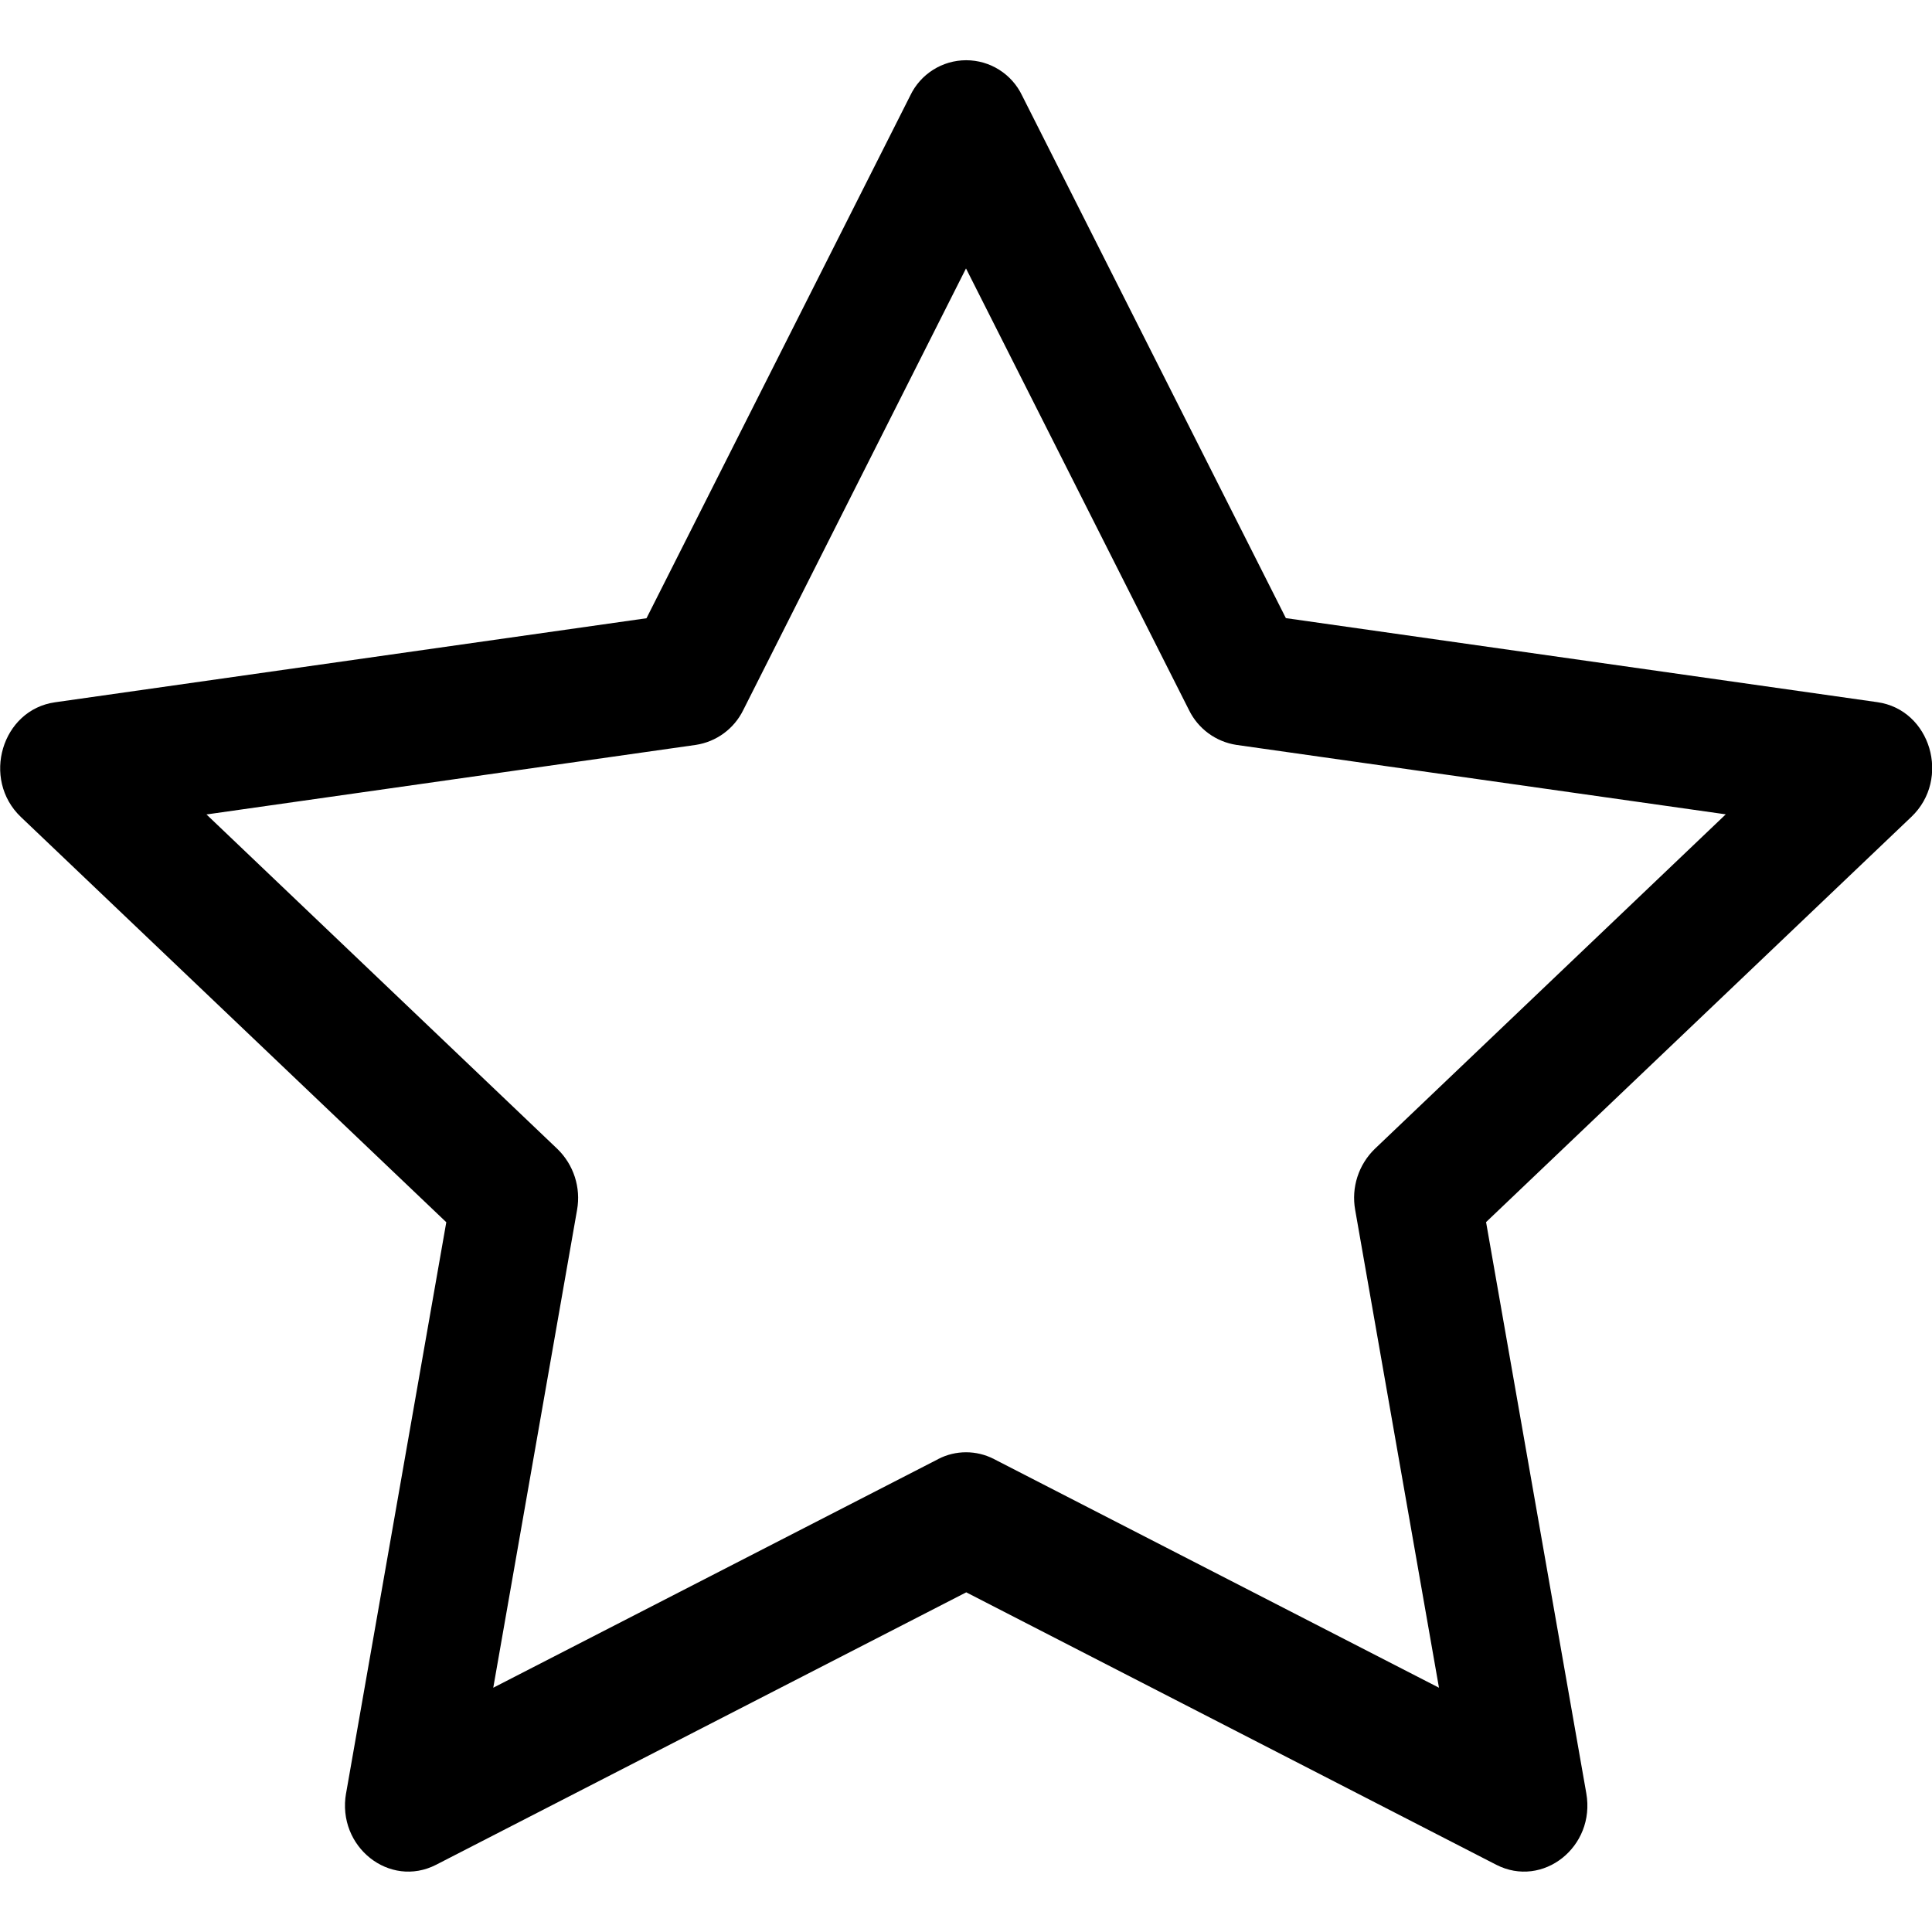
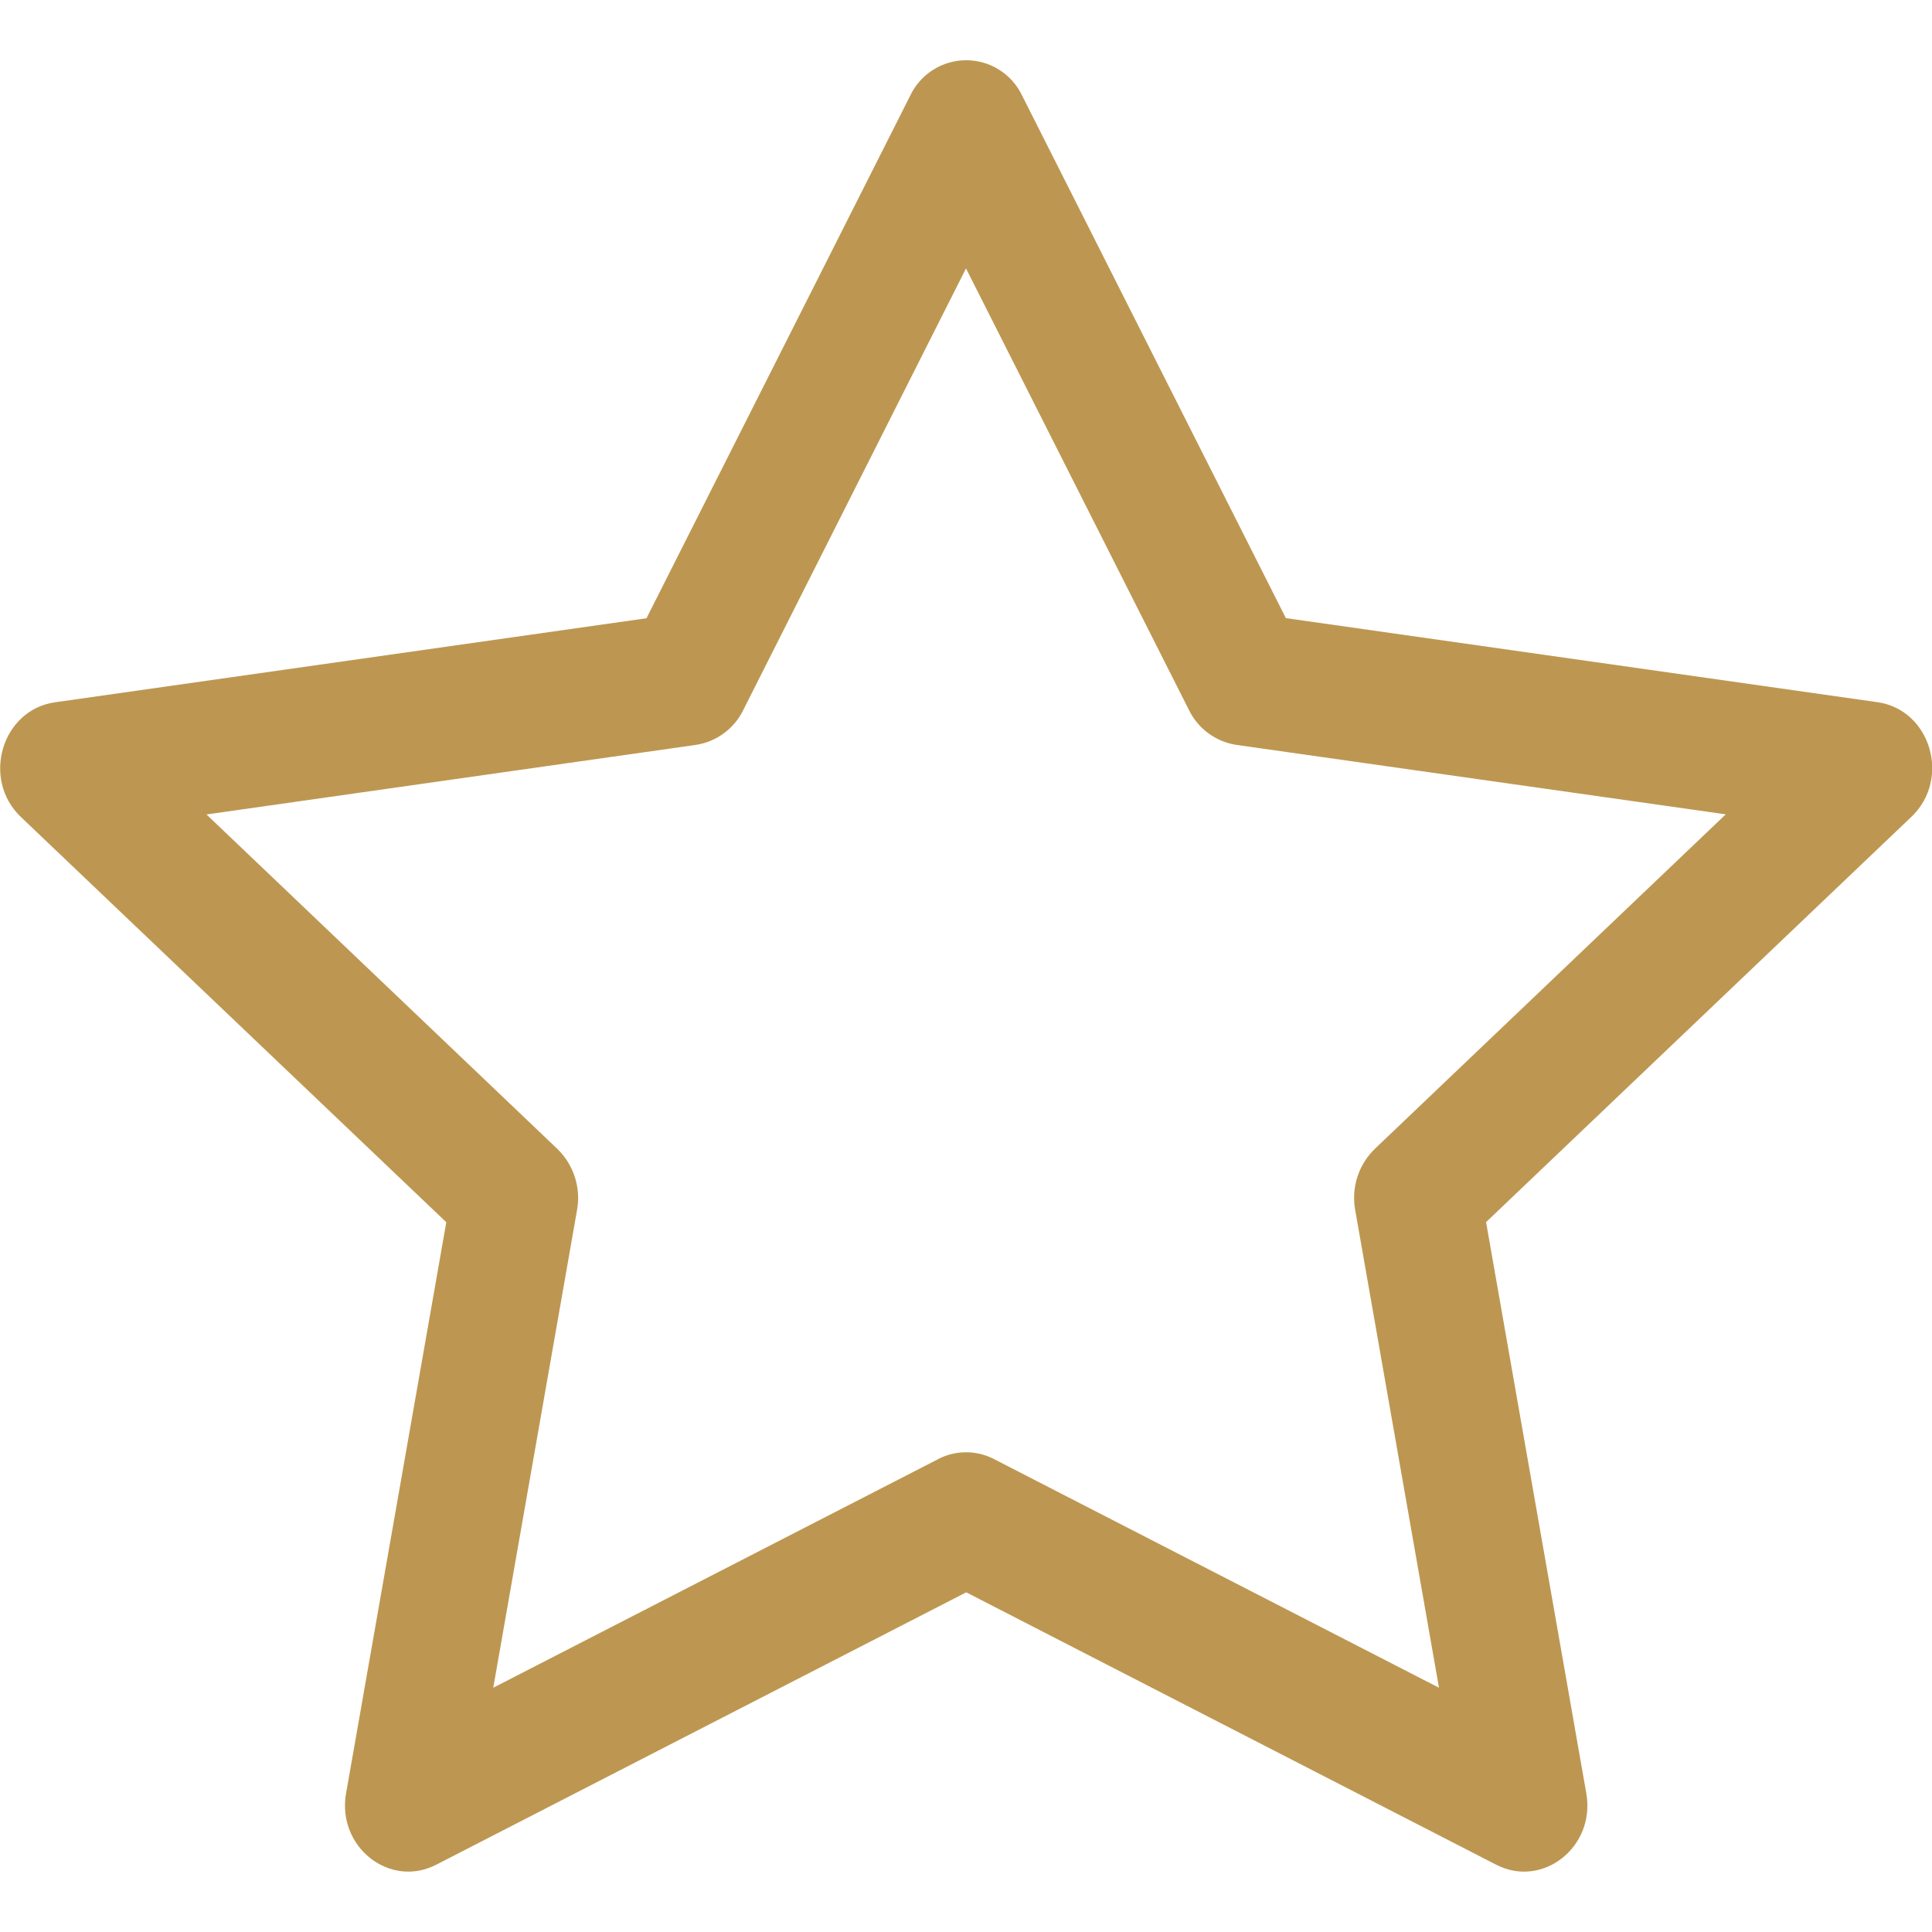
- <svg xmlns="http://www.w3.org/2000/svg" width="16" height="16" fill="currentColor" class="bi bi-star" viewBox="0 0 16 16">
+ <svg xmlns="http://www.w3.org/2000/svg" width="25" height="25" fill="rgb(189, 151, 81)" class="bi bi-star" viewBox="0 0 16 16">
  <path d="M2.866 14.85c-.078.444.36.791.746.593l4.39-2.256 4.389 2.256c.386.198.824-.149.746-.592l-.83-4.73 3.522-3.356c.33-.314.16-.888-.282-.95l-4.898-.696L8.465.792a.513.513 0 0 0-.927 0L5.354 5.12l-4.898.696c-.441.062-.612.636-.283.95l3.523 3.356-.83 4.73zm4.905-2.767-3.686 1.894.694-3.957a.565.565 0 0 0-.163-.505L1.71 6.745l4.052-.576a.525.525 0 0 0 .393-.288L8 2.223l1.847 3.658a.525.525 0 0 0 .393.288l4.052.575-2.906 2.77a.565.565 0 0 0-.163.506l.694 3.957-3.686-1.894a.503.503 0 0 0-.461 0z" />
</svg>
